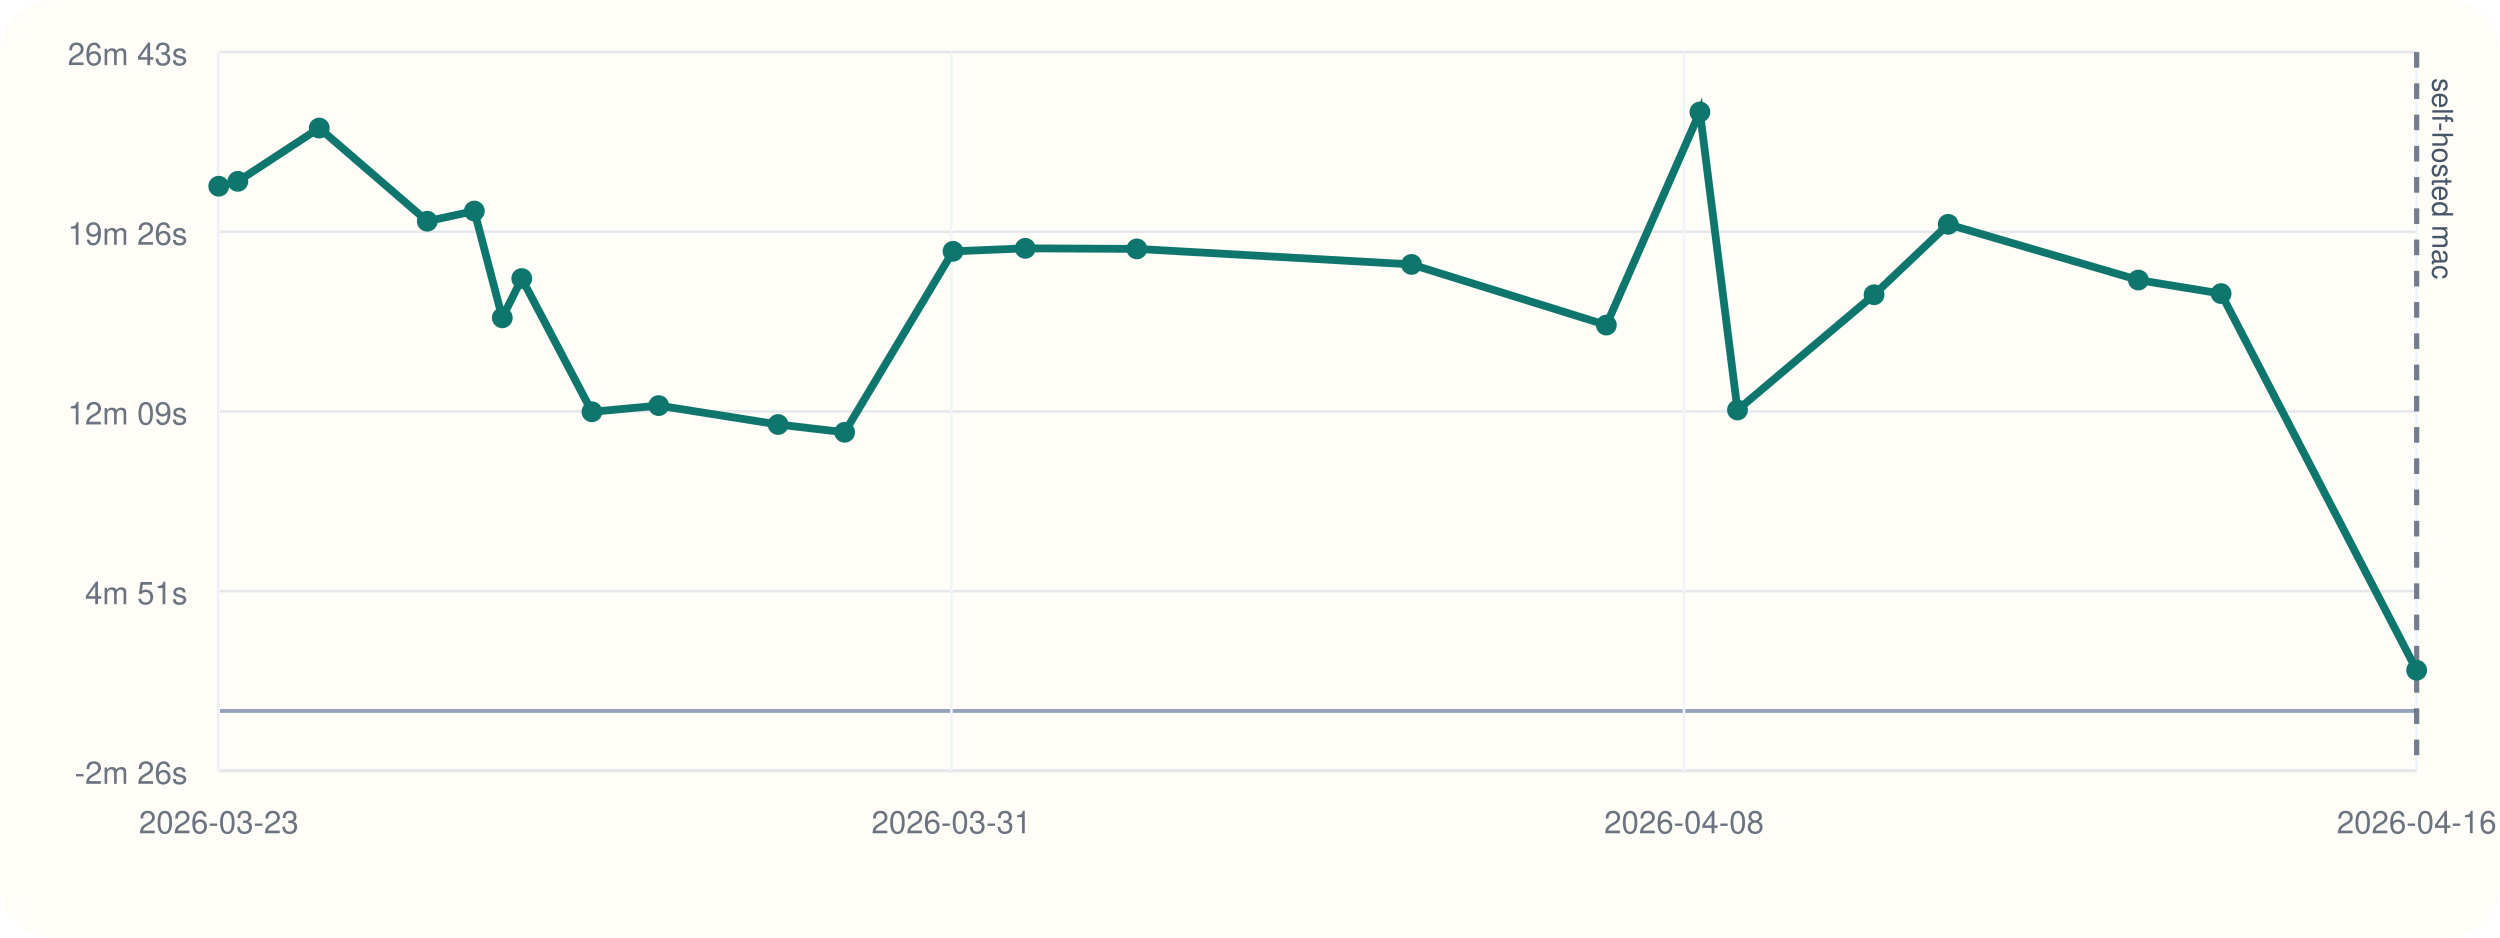
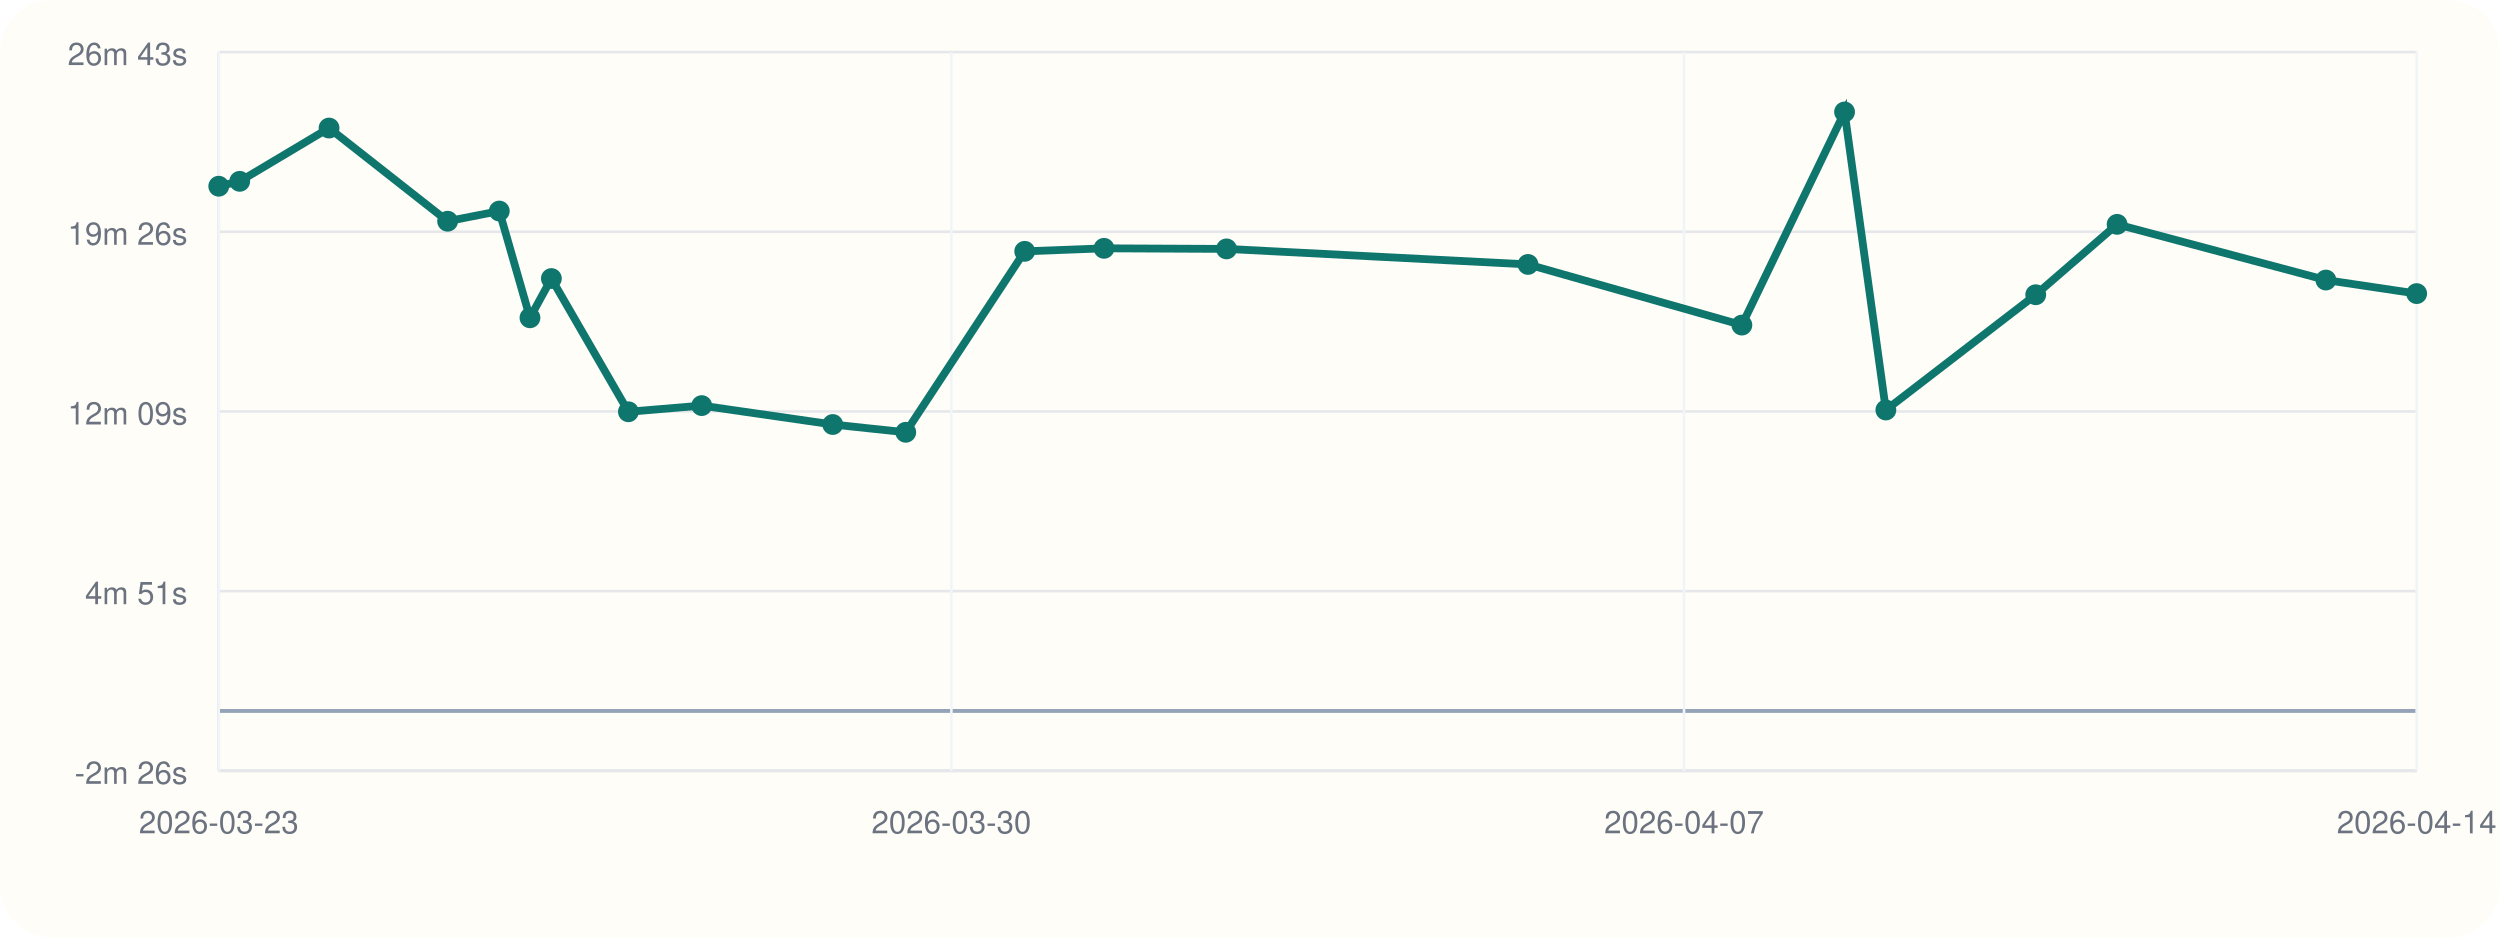
<svg xmlns="http://www.w3.org/2000/svg" viewBox="0 0 960 360">
  <rect width="960" height="360" rx="20" fill="#fffdf7" />
  <line x1="84" y1="296" x2="928" y2="296" stroke="#cbd5e1" stroke-width="1" />
  <line x1="84" y1="20" x2="84" y2="296" stroke="#cbd5e1" stroke-width="1" />
  <line x1="84" y1="273.00" x2="928" y2="273.00" stroke="#94a3b8" stroke-width="1.5" />
  <line x1="84" y1="296.00" x2="928" y2="296.00" stroke="#e5e7eb" stroke-width="1" />
  <text x="72" y="301.00" text-anchor="end" font-size="12" font-family="Helvetica, Arial, sans-serif" fill="#6b7280">-2m 26s</text>
  <line x1="84" y1="227.00" x2="928" y2="227.00" stroke="#e5e7eb" stroke-width="1" />
  <text x="72" y="232.00" text-anchor="end" font-size="12" font-family="Helvetica, Arial, sans-serif" fill="#6b7280">4m 51s</text>
  <line x1="84" y1="158.00" x2="928" y2="158.00" stroke="#e5e7eb" stroke-width="1" />
  <text x="72" y="163.00" text-anchor="end" font-size="12" font-family="Helvetica, Arial, sans-serif" fill="#6b7280">12m 09s</text>
  <line x1="84" y1="89.00" x2="928" y2="89.00" stroke="#e5e7eb" stroke-width="1" />
  <text x="72" y="94.00" text-anchor="end" font-size="12" font-family="Helvetica, Arial, sans-serif" fill="#6b7280">19m 26s</text>
  <line x1="84" y1="20.00" x2="928" y2="20.00" stroke="#e5e7eb" stroke-width="1" />
  <text x="72" y="25.00" text-anchor="end" font-size="12" font-family="Helvetica, Arial, sans-serif" fill="#6b7280">26m 43s</text>
  <line x1="84.00" y1="20" x2="84.00" y2="296" stroke="#f1f5f9" stroke-width="1" />
  <text x="84.00" y="320" text-anchor="middle" font-size="12" font-family="Helvetica, Arial, sans-serif" fill="#6b7280">2026-03-23</text>
  <line x1="365.33" y1="20" x2="365.33" y2="296" stroke="#f1f5f9" stroke-width="1" />
-   <text x="365.33" y="320" text-anchor="middle" font-size="12" font-family="Helvetica, Arial, sans-serif" fill="#6b7280">2026-03-31</text>
+   <text x="365.33" y="320" text-anchor="middle" font-size="12" font-family="Helvetica, Arial, sans-serif" fill="#6b7280">2026-03-30</text>
  <line x1="646.67" y1="20" x2="646.67" y2="296" stroke="#f1f5f9" stroke-width="1" />
-   <text x="646.67" y="320" text-anchor="middle" font-size="12" font-family="Helvetica, Arial, sans-serif" fill="#6b7280">2026-04-08</text>
+   <text x="646.67" y="320" text-anchor="middle" font-size="12" font-family="Helvetica, Arial, sans-serif" fill="#6b7280">2026-04-07</text>
  <line x1="928.00" y1="20" x2="928.00" y2="296" stroke="#f1f5f9" stroke-width="1" />
-   <text x="928.00" y="320" text-anchor="middle" font-size="12" font-family="Helvetica, Arial, sans-serif" fill="#6b7280">2026-04-16</text>
-   <line x1="928.00" y1="20" x2="928.00" y2="296" stroke="#475569" stroke-width="2" stroke-dasharray="6 6" opacity="0.75" />
-   <text x="934.00" y="30" transform="rotate(90 934.00 30)" font-size="11" font-family="Helvetica, Arial, sans-serif" fill="#475569">self-hosted mac</text>
-   <polyline fill="none" stroke="#0f766e" stroke-width="3" points="84.00,71.51 91.34,69.63 122.59,49.17 164.07,84.95 182.15,81.04 192.88,122.03 200.36,106.96 227.31,158.12 252.95,155.75 298.79,163.01 324.34,166.00 365.96,96.51 393.69,95.36 436.54,95.58 542.01,101.54 616.84,124.83 652.76,43.00 667.20,157.44 719.64,113.18 748.11,86.15 821.14,107.54 852.90,112.74 928.00,257.37" />
+   <text x="928.00" y="320" text-anchor="middle" font-size="12" font-family="Helvetica, Arial, sans-serif" fill="#6b7280">2026-04-14</text>
+   <polyline fill="none" stroke="#0f766e" stroke-width="3" points="84.00,71.51 92.05,69.63 126.36,49.17 171.89,84.95 191.73,81.04 203.51,122.03 211.73,106.96 241.31,158.12 269.46,155.75 319.77,163.01 347.81,166.00 393.49,96.51 423.94,95.36 470.98,95.58 586.75,101.54 668.88,124.83 708.31,43.00 724.17,157.44 781.72,113.18 812.97,86.15 893.14,107.54 928.00,112.74" />
  <circle cx="84.00" cy="71.51" r="4" fill="#0f766e" />
-   <circle cx="91.34" cy="69.63" r="4" fill="#0f766e" />
-   <circle cx="122.59" cy="49.17" r="4" fill="#0f766e" />
-   <circle cx="164.07" cy="84.95" r="4" fill="#0f766e" />
-   <circle cx="182.15" cy="81.04" r="4" fill="#0f766e" />
-   <circle cx="192.88" cy="122.03" r="4" fill="#0f766e" />
-   <circle cx="200.36" cy="106.96" r="4" fill="#0f766e" />
-   <circle cx="227.31" cy="158.12" r="4" fill="#0f766e" />
-   <circle cx="252.95" cy="155.75" r="4" fill="#0f766e" />
-   <circle cx="298.79" cy="163.01" r="4" fill="#0f766e" />
-   <circle cx="324.34" cy="166.00" r="4" fill="#0f766e" />
-   <circle cx="365.96" cy="96.51" r="4" fill="#0f766e" />
-   <circle cx="393.69" cy="95.36" r="4" fill="#0f766e" />
-   <circle cx="436.54" cy="95.58" r="4" fill="#0f766e" />
-   <circle cx="542.01" cy="101.54" r="4" fill="#0f766e" />
-   <circle cx="616.84" cy="124.83" r="4" fill="#0f766e" />
-   <circle cx="652.76" cy="43.00" r="4" fill="#0f766e" />
-   <circle cx="667.20" cy="157.44" r="4" fill="#0f766e" />
-   <circle cx="719.64" cy="113.18" r="4" fill="#0f766e" />
-   <circle cx="748.11" cy="86.15" r="4" fill="#0f766e" />
-   <circle cx="821.14" cy="107.54" r="4" fill="#0f766e" />
-   <circle cx="852.90" cy="112.74" r="4" fill="#0f766e" />
-   <circle cx="928.00" cy="257.37" r="4" fill="#0f766e" />
+   <circle cx="92.05" cy="69.63" r="4" fill="#0f766e" />
+   <circle cx="126.36" cy="49.17" r="4" fill="#0f766e" />
+   <circle cx="171.89" cy="84.95" r="4" fill="#0f766e" />
+   <circle cx="191.73" cy="81.04" r="4" fill="#0f766e" />
+   <circle cx="203.51" cy="122.03" r="4" fill="#0f766e" />
+   <circle cx="211.73" cy="106.96" r="4" fill="#0f766e" />
+   <circle cx="241.31" cy="158.12" r="4" fill="#0f766e" />
+   <circle cx="269.46" cy="155.75" r="4" fill="#0f766e" />
+   <circle cx="319.77" cy="163.01" r="4" fill="#0f766e" />
+   <circle cx="347.81" cy="166.00" r="4" fill="#0f766e" />
+   <circle cx="393.49" cy="96.51" r="4" fill="#0f766e" />
+   <circle cx="423.94" cy="95.36" r="4" fill="#0f766e" />
+   <circle cx="470.98" cy="95.58" r="4" fill="#0f766e" />
+   <circle cx="586.75" cy="101.54" r="4" fill="#0f766e" />
+   <circle cx="668.88" cy="124.83" r="4" fill="#0f766e" />
+   <circle cx="708.31" cy="43.00" r="4" fill="#0f766e" />
+   <circle cx="724.17" cy="157.44" r="4" fill="#0f766e" />
+   <circle cx="781.72" cy="113.18" r="4" fill="#0f766e" />
+   <circle cx="812.97" cy="86.15" r="4" fill="#0f766e" />
+   <circle cx="893.14" cy="107.54" r="4" fill="#0f766e" />
+   <circle cx="928.00" cy="112.74" r="4" fill="#0f766e" />
</svg>
